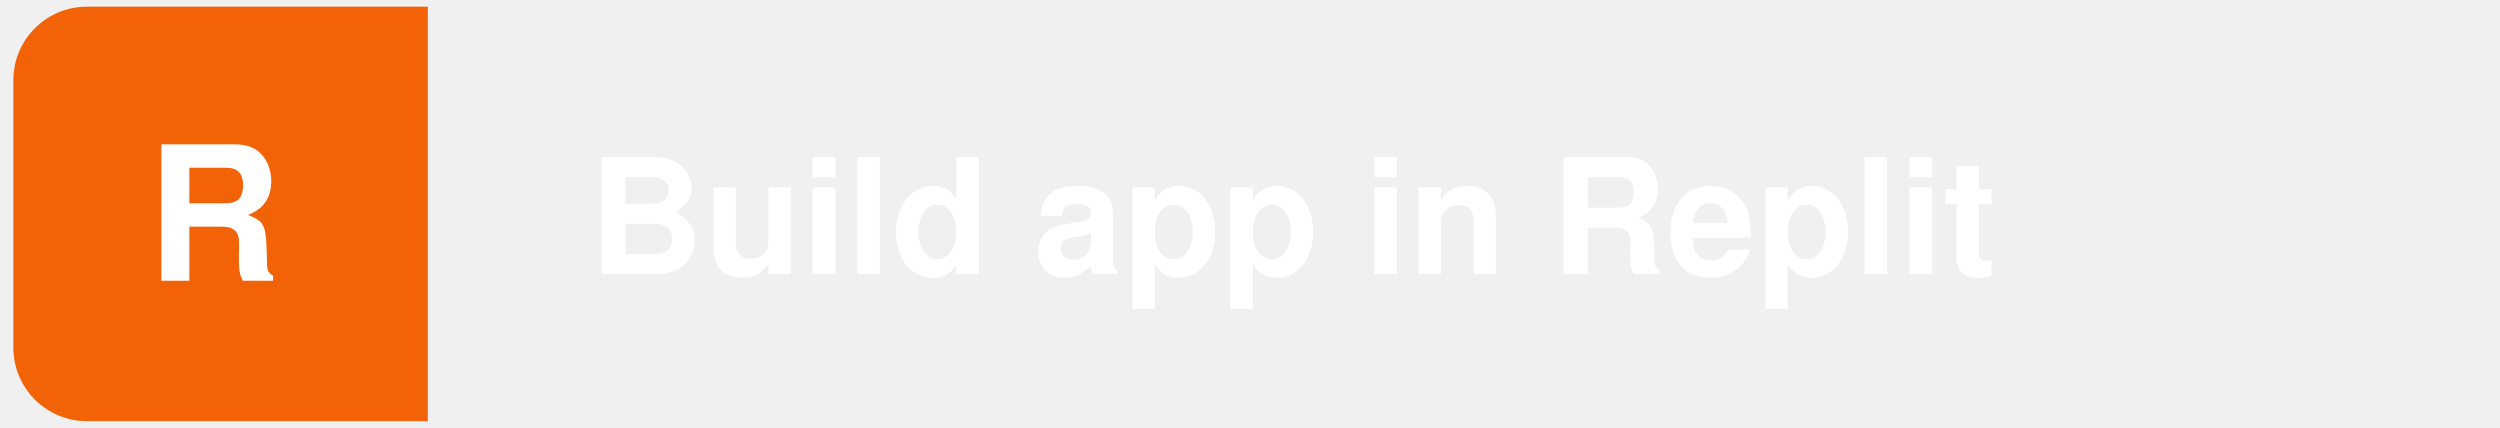
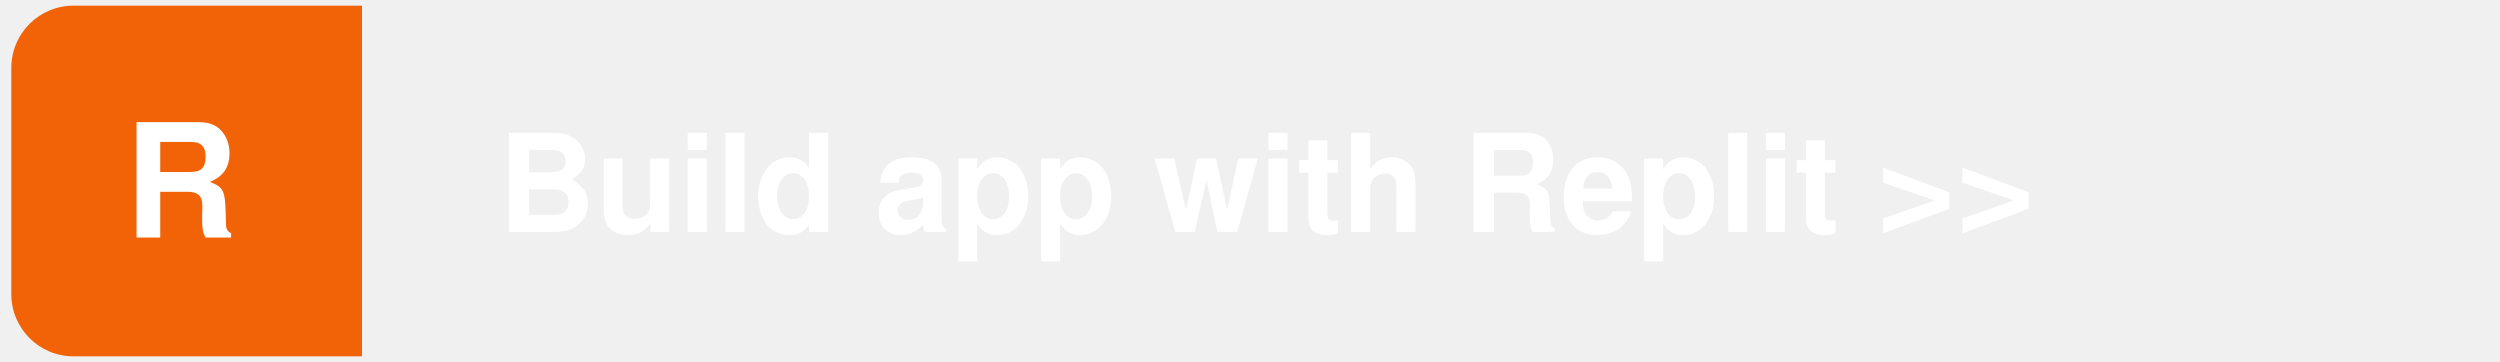
- <svg xmlns="http://www.w3.org/2000/svg" fill="none" height="32" viewBox="0 0 187 32" width="187" role="img" aria-label="Build app in Replit">
+ <svg xmlns="http://www.w3.org/2000/svg" fill="none" height="32" viewBox="0 0 221 32" width="221" role="img" aria-label="Build app with Replit &gt;&gt;">
  <path d="m6.5.5h25.5v31h-25.5c-3.038 0-5.5-2.462-5.5-5.5v-20c0-3.038 2.462-5.5 5.5-5.5z" fill="#f26207" />
  <text x="16.0" y="21" font-family="Helvetica,Arial,sans-serif" font-size="14" font-weight="700" fill="#fff" text-anchor="middle">R</text>
-   <path d="m32.5h149c3.038 0 5.5 2.462 5.5 5.5v20c0 3.038-2.462 5.5-5.5 5.5h-149z" fill="#24292e" />
-   <text x="44" y="20.5" font-family="-apple-system,Segoe UI,Helvetica,Arial,sans-serif" font-size="12" font-weight="600" fill="#fff">Build app in Replit</text>
+   <path d="m32.5h183c3.038 0 5.5 2.462 5.5 5.5v20c0 3.038-2.462 5.5-5.5 5.5h-183z" fill="#24292e" />
+   <text x="44" y="20.5" font-family="-apple-system,Segoe UI,Helvetica,Arial,sans-serif" font-size="12" font-weight="600" fill="#fff">Build app with Replit &gt;&gt;</text>
</svg>
